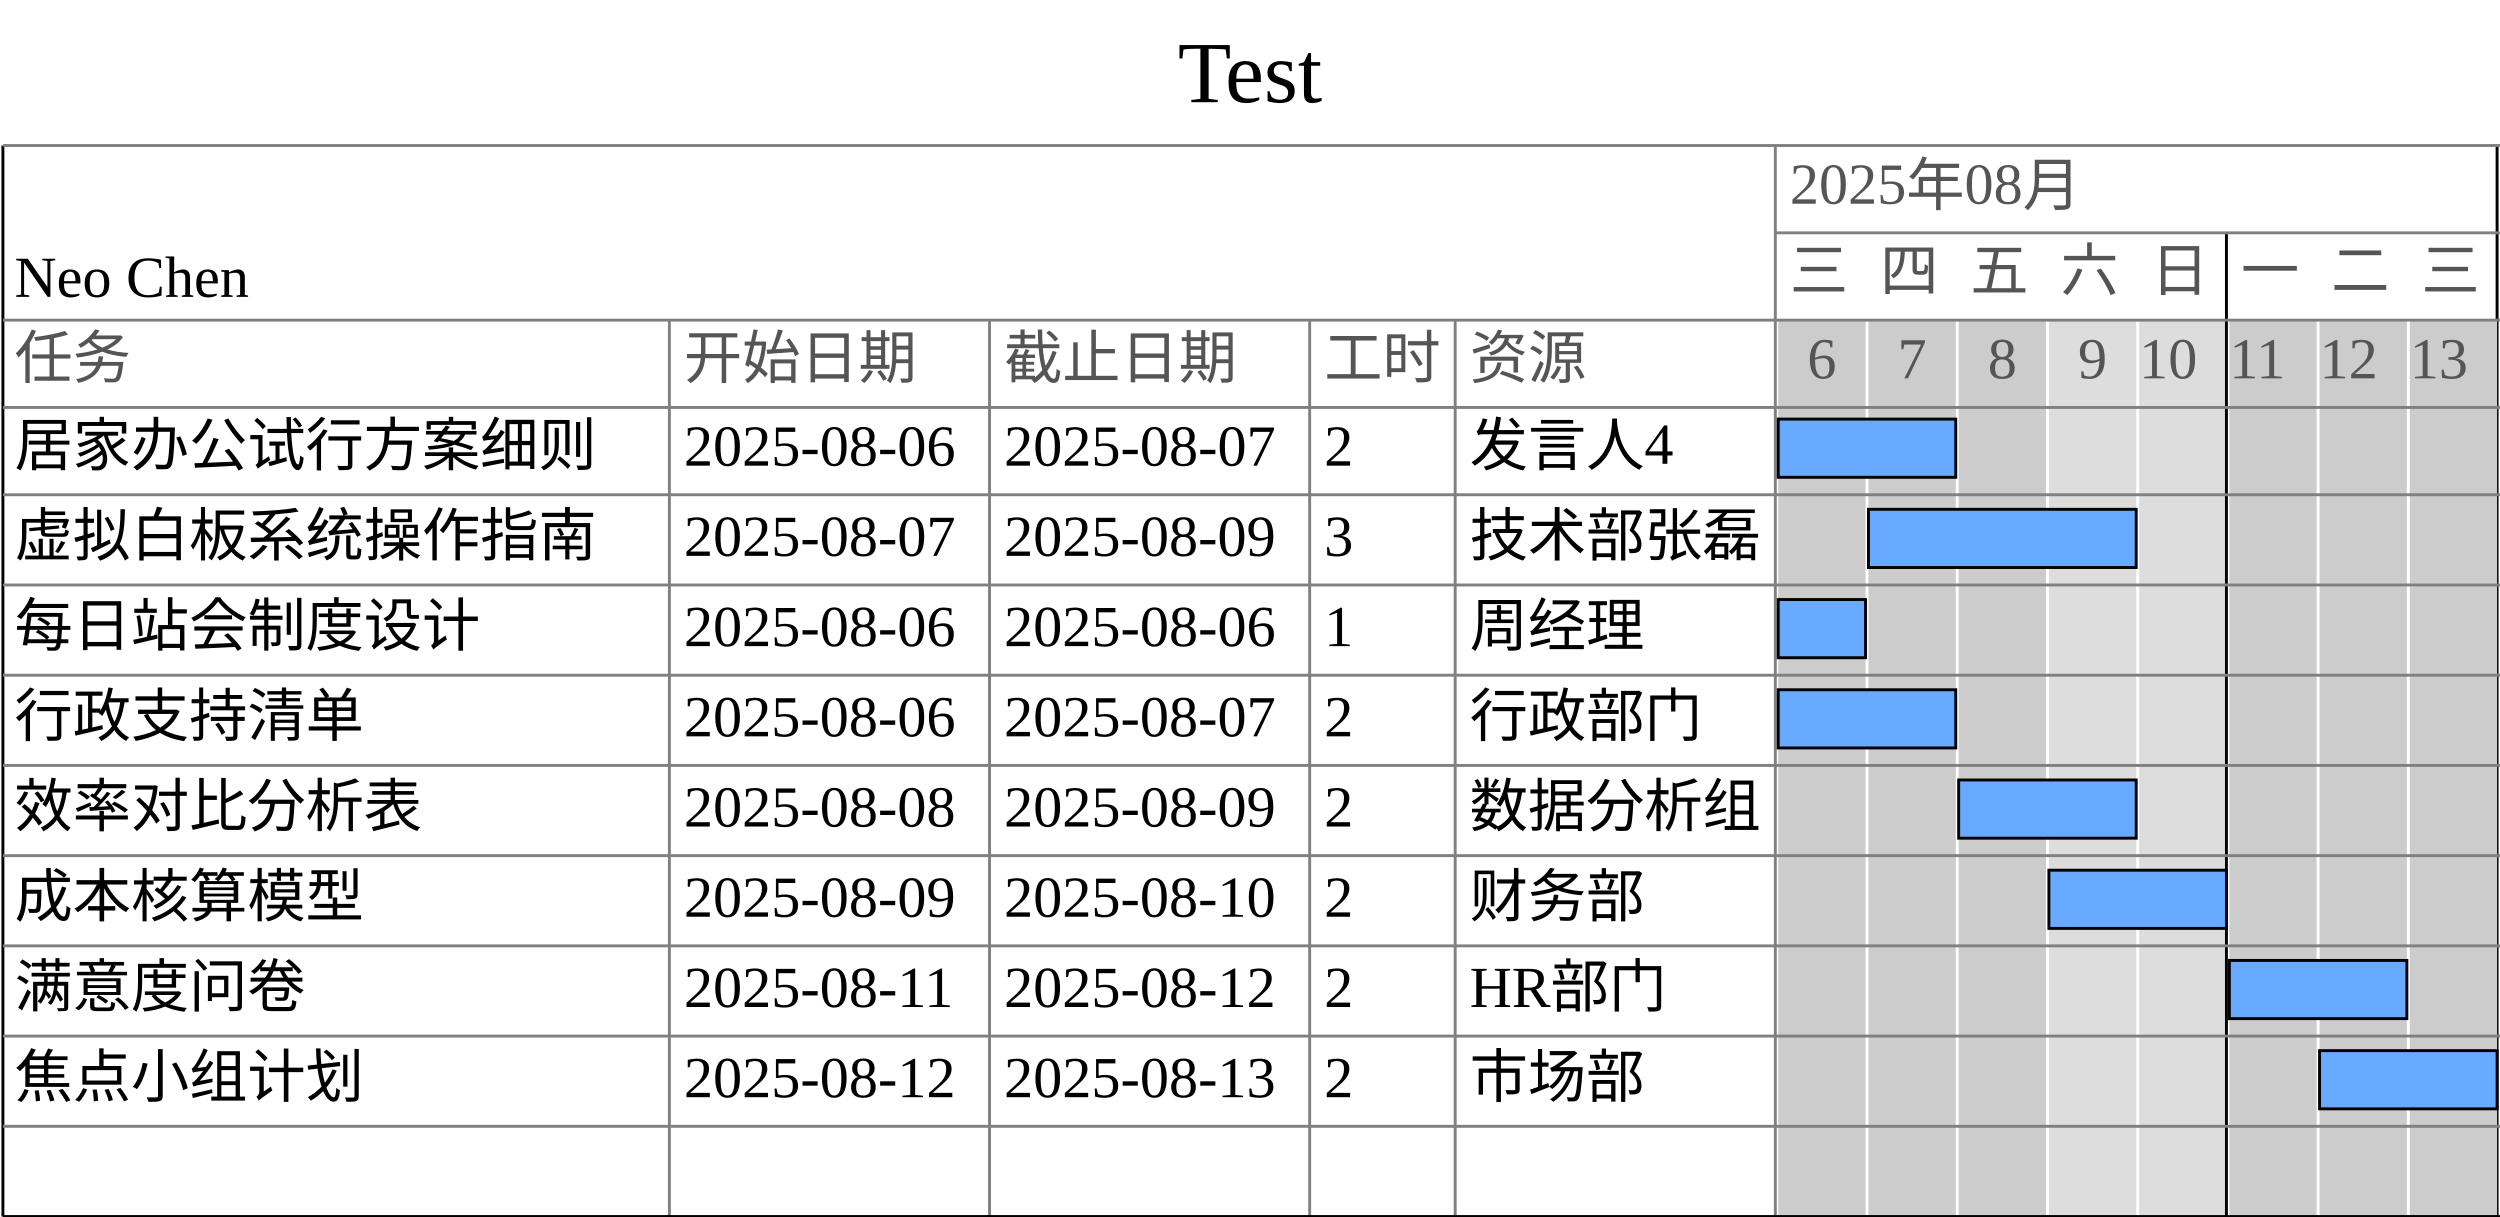
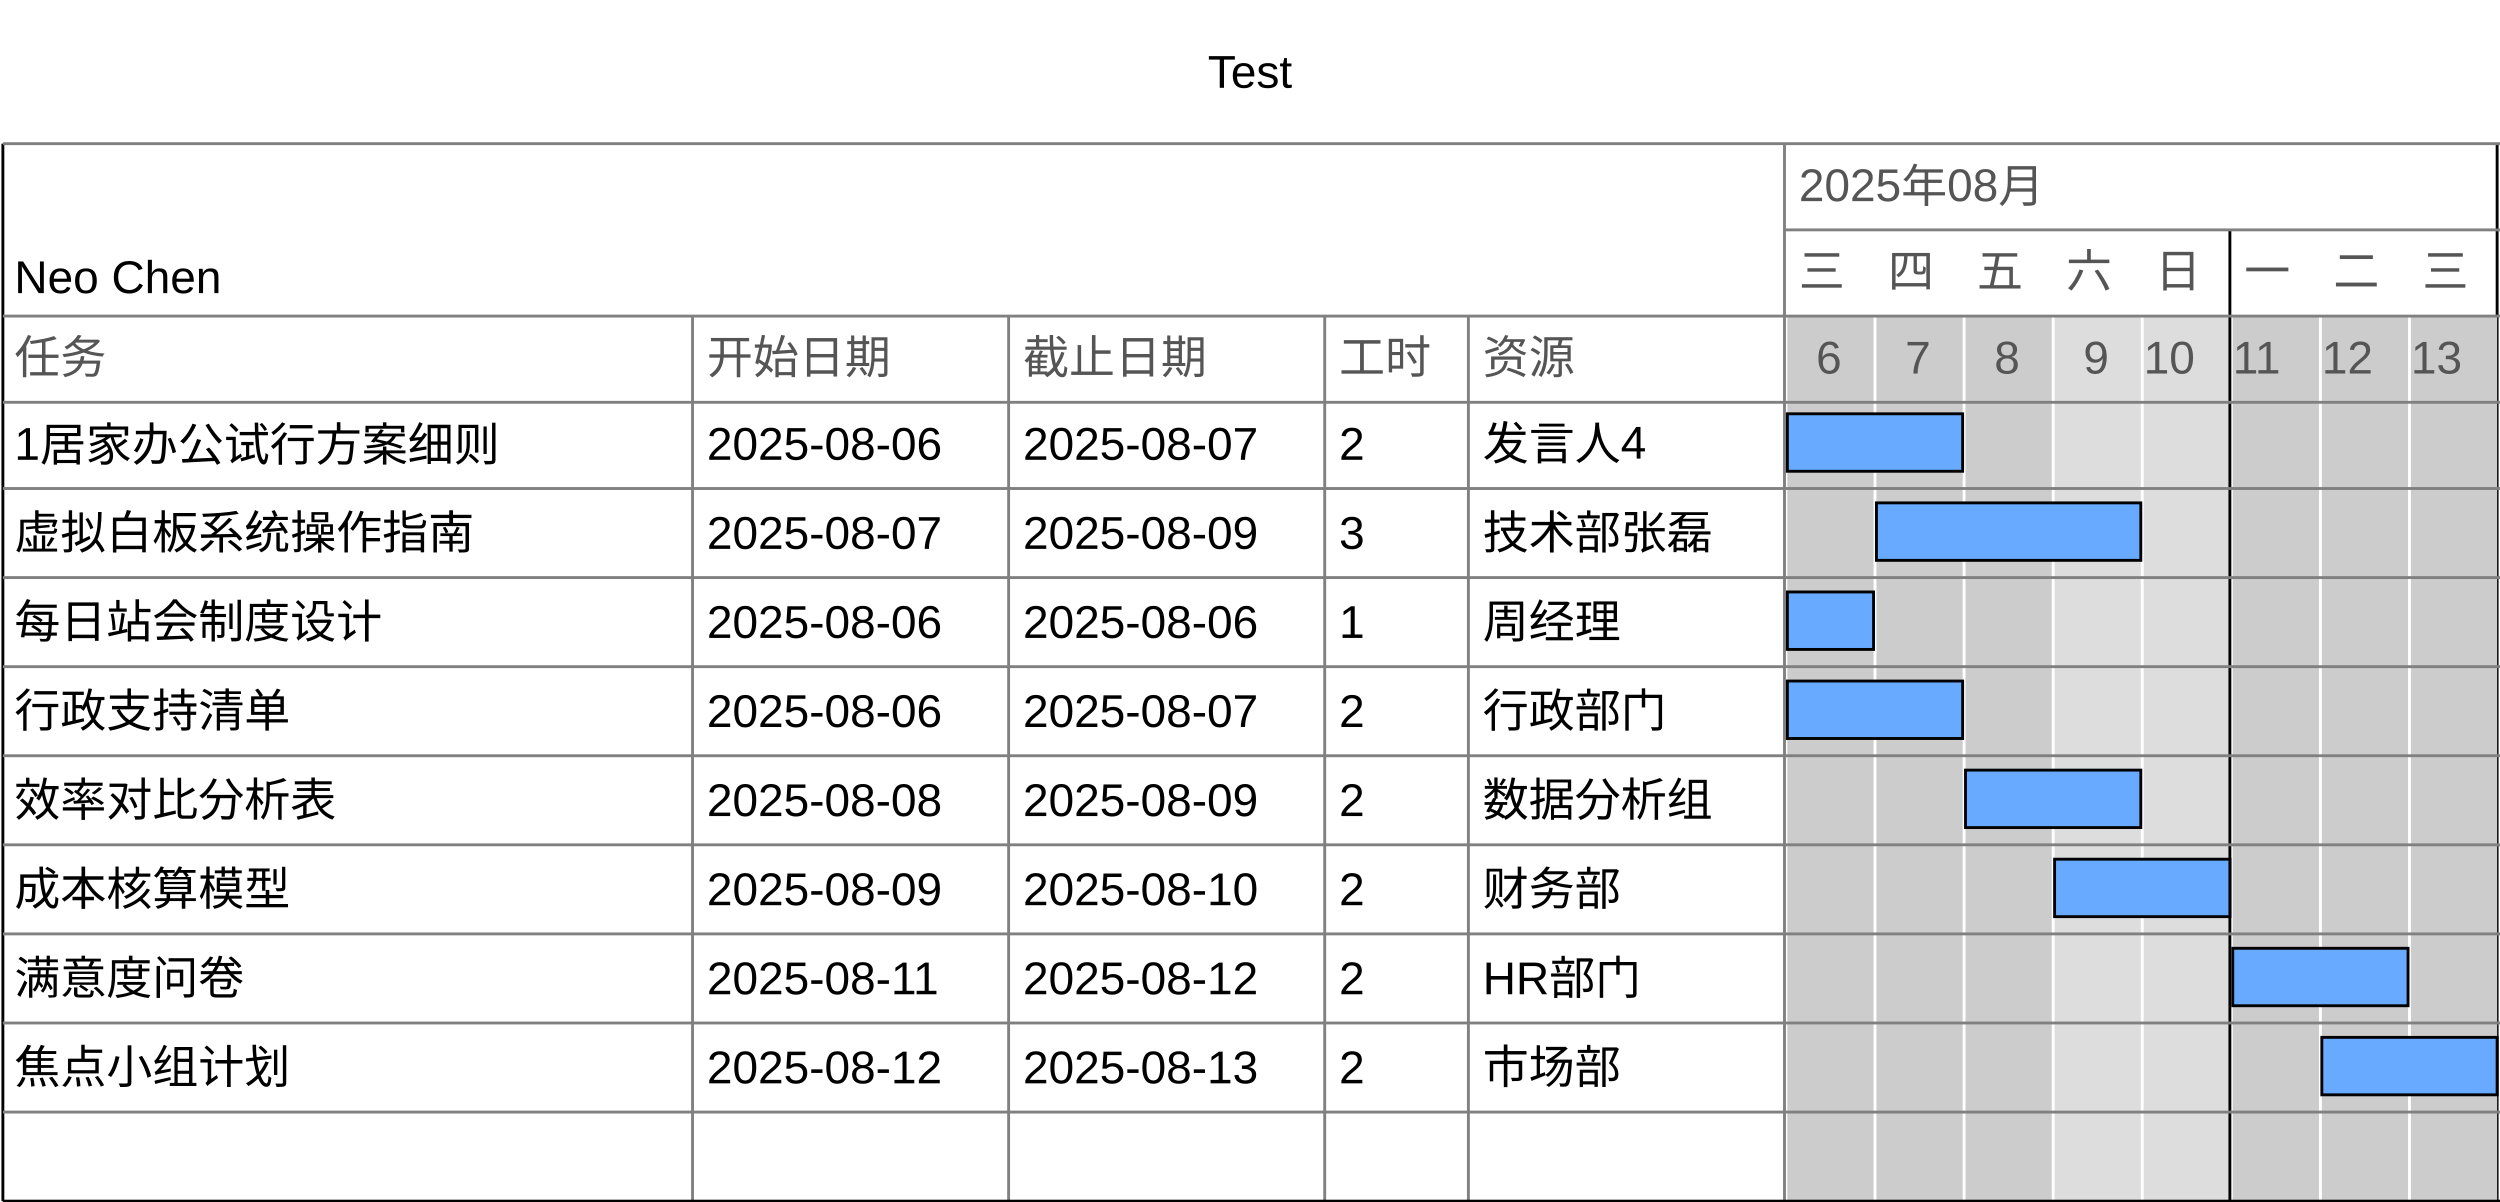
- <svg xmlns="http://www.w3.org/2000/svg" width="859" height="418" viewBox="0 0 859 418">
+ <svg xmlns="http://www.w3.org/2000/svg" width="870" height="418" viewBox="0 0 870 418">
  <defs>
</defs>
+   <style>
+             /* 全局默认字体设置 */
+             * {
+               font-family: 'PingFang SC', 'Microsoft YaHei', 'SimHei', 'Arial', sans-serif, 'SourceHanSansSC-Normal';
+               font-size: 16px;
+             }
+ 
+             /* 标题样式可以继承默认字体并修改大小 */
+             .title {
+               font-size: 24px;
+               font-weight: bold;
+             }
+ 
+             .subtitle {
+               font-size: 20px;
+               fill: #666;
+             }
+         </style>
  <g id="title">
-     <text x="429.5" y="25" font-size="30" text-anchor="middle" dominant-baseline="central">Test</text>
+     <text x="435.0" y="25" font-size="30" text-anchor="middle" font-family="SourceHanSansSC-Normal" dominant-baseline="central">Test</text>
    <text x="5" y="102" font-size="20">Neo Chen</text>
  </g>
  <g id="calendar">
    <g id="table">
      <path d="M1,50 L1,418" stroke="black" />
      <text x="5" y="130" font-size="20" fill="#555555">任务</text>
-       <path d="M230,110 L230,418" stroke="grey" />
-       <text x="235" y="130" font-size="20" fill="#555555">开始日期</text>
-       <path d="M340,110 L340,418" stroke="grey" />
-       <text x="345" y="130" font-size="20" fill="#555555">截止日期</text>
-       <path d="M450,110 L450,418" stroke="grey" />
-       <text x="455" y="130" font-size="20" fill="#555555">工时</text>
-       <path d="M500,110 L500,418" stroke="grey" />
-       <text x="505" y="130" font-size="20" fill="#555555">资源</text>
+       <path d="M241,110 L241,418" stroke="grey" />
+       <text x="246" y="130" font-size="20" fill="#555555">开始日期</text>
+       <path d="M351,110 L351,418" stroke="grey" />
+       <text x="356" y="130" font-size="20" fill="#555555">截止日期</text>
+       <path d="M461,110 L461,418" stroke="grey" />
+       <text x="466" y="130" font-size="20" fill="#555555">工时</text>
+       <path d="M511,110 L511,418" stroke="grey" />
+       <text x="516" y="130" font-size="20" fill="#555555">资源</text>
    </g>
    <g id="year2025">
      <g id="month8">
        <g id="week30" />
        <g id="week31">
-           <text x="615" y="70" font-size="20" fill="#555555">2025年08月</text>
-           <text x="615" y="100" font-size="20" fill="#555555">三</text>
-           <rect x="611" y="110" width="30" height="308" fill="#cccccc">
- </rect>
-           <text x="621" y="130" font-size="20" fill="#555555">6</text>
-           <text x="646" y="100" font-size="20" fill="#555555">四</text>
-           <rect x="642" y="110" width="30" height="308" fill="#cccccc">
- </rect>
-           <text x="652" y="130" font-size="20" fill="#555555">7</text>
-           <text x="677" y="100" font-size="20" fill="#555555">五</text>
-           <rect x="673" y="110" width="30" height="308" fill="#cccccc">
- </rect>
-           <text x="683" y="130" font-size="20" fill="#555555">8</text>
-           <text x="708" y="100" font-size="20" fill="#555555">六</text>
-           <rect x="704" y="110" width="30" height="308" fill="#dddddd">
- </rect>
-           <text x="714" y="130" font-size="20" fill="#555555">9</text>
-           <text x="739" y="100" font-size="20" fill="#555555">日</text>
-           <rect x="735" y="110" width="30" height="308" fill="#dddddd">
- </rect>
-           <path d="M765,80 L765,418" stroke="black" />
-           <text x="735" y="130" font-size="20" fill="#555555">10</text>
+           <text x="626" y="70" font-size="20" fill="#555555">2025年08月</text>
+           <text x="626" y="100" font-size="20" fill="#555555">三</text>
+           <rect x="622" y="110" width="30" height="308" fill="#cccccc">
+ </rect>
+           <text x="632" y="130" font-size="20" fill="#555555">6</text>
+           <text x="657" y="100" font-size="20" fill="#555555">四</text>
+           <rect x="653" y="110" width="30" height="308" fill="#cccccc">
+ </rect>
+           <text x="663" y="130" font-size="20" fill="#555555">7</text>
+           <text x="688" y="100" font-size="20" fill="#555555">五</text>
+           <rect x="684" y="110" width="30" height="308" fill="#cccccc">
+ </rect>
+           <text x="694" y="130" font-size="20" fill="#555555">8</text>
+           <text x="719" y="100" font-size="20" fill="#555555">六</text>
+           <rect x="715" y="110" width="30" height="308" fill="#dddddd">
+ </rect>
+           <text x="725" y="130" font-size="20" fill="#555555">9</text>
+           <text x="750" y="100" font-size="20" fill="#555555">日</text>
+           <rect x="746" y="110" width="30" height="308" fill="#dddddd">
+ </rect>
+           <path d="M776,80 L776,418" stroke="black" />
+           <text x="746" y="130" font-size="20" fill="#555555">10</text>
        </g>
        <g id="week32">
-           <text x="770" y="100" font-size="20" fill="#555555">一</text>
-           <rect x="766" y="110" width="30" height="308" fill="#cccccc">
- </rect>
-           <text x="766" y="130" font-size="20" fill="#555555">11</text>
-           <text x="801" y="100" font-size="20" fill="#555555">二</text>
-           <rect x="797" y="110" width="30" height="308" fill="#cccccc">
- </rect>
-           <text x="797" y="130" font-size="20" fill="#555555">12</text>
-           <path d="M858,50 L858,418" stroke="black" />
-           <text x="832" y="100" font-size="20" fill="#555555">三</text>
-           <rect x="828" y="110" width="30" height="308" fill="#cccccc">
- </rect>
-           <text x="828" y="130" font-size="20" fill="#555555">13</text>
+           <text x="781" y="100" font-size="20" fill="#555555">一</text>
+           <rect x="777" y="110" width="30" height="308" fill="#cccccc">
+ </rect>
+           <text x="777" y="130" font-size="20" fill="#555555">11</text>
+           <text x="812" y="100" font-size="20" fill="#555555">二</text>
+           <rect x="808" y="110" width="30" height="308" fill="#cccccc">
+ </rect>
+           <text x="808" y="130" font-size="20" fill="#555555">12</text>
+           <path d="M869,50 L869,418" stroke="black" />
+           <text x="843" y="100" font-size="20" fill="#555555">三</text>
+           <rect x="839" y="110" width="30" height="308" fill="#cccccc">
+ </rect>
+           <text x="839" y="130" font-size="20" fill="#555555">13</text>
        </g>
      </g>
    </g>
-     <path d="M610,80 L859,80" stroke="grey" />
-     <path d="M1,110 L859,110" stroke="grey" />
-     <path d="M1,140 L859,140" stroke="grey" />
-     <path d="M1,50 L859,50" stroke="grey" />
-     <path d="M610,50 L610,418" stroke="grey" />
-     <path d="M1,418 L859,418" stroke="black" />
+     <path d="M621,80 L870,80" stroke="grey" />
+     <path d="M1,110 L870,110" stroke="grey" />
+     <path d="M1,140 L870,140" stroke="grey" />
+     <path d="M1,50 L870,50" stroke="grey" />
+     <path d="M621,50 L621,418" stroke="grey" />
+     <path d="M1,418 L870,418" stroke="black" />
  </g>
  <g id="tasks">
    <g id="task">
      <g id="text">
-         <text x="5" y="160" font-size="20" text-anchor="start">居家办公试行方案细则</text>
-         <text x="235" y="160" font-size="20" text-anchor="start">2025-08-06</text>
-         <text x="345" y="160" font-size="20" text-anchor="start">2025-08-07</text>
-         <text x="455" y="160" font-size="20" text-anchor="start">2</text>
-         <text x="505" y="160" font-size="20" text-anchor="start">发言人4</text>
-       </g>
-       <g id="item">
-         <rect x="611" y="144" width="61" height="20" fill="#67AAFF" stroke="black">
- </rect>
-         <path d="M1,170 L859,170" stroke="grey" />
+         <text x="5" y="160" font-size="20" text-anchor="start">1居家办公试行方案细则</text>
+         <text x="246" y="160" font-size="20" text-anchor="start">2025-08-06</text>
+         <text x="356" y="160" font-size="20" text-anchor="start">2025-08-07</text>
+         <text x="466" y="160" font-size="20" text-anchor="start">2</text>
+         <text x="516" y="160" font-size="20" text-anchor="start">发言人4</text>
+       </g>
+       <g id="item">
+         <rect x="622" y="144" width="61" height="20" fill="#67AAFF" stroke="black">
+ </rect>
+         <path d="M1,170 L870,170" stroke="grey" />
      </g>
    </g>
    <g id="task">
      <g id="text">
        <text x="5" y="191" font-size="20" text-anchor="start">虚拟白板系统操作指南</text>
-         <text x="235" y="191" font-size="20" text-anchor="start">2025-08-07</text>
-         <text x="345" y="191" font-size="20" text-anchor="start">2025-08-09</text>
-         <text x="455" y="191" font-size="20" text-anchor="start">3</text>
-         <text x="505" y="191" font-size="20" text-anchor="start">技术部张磊</text>
-       </g>
-       <g id="item">
-         <rect x="642" y="175" width="92" height="20" fill="#67AAFF" stroke="black">
- </rect>
-         <path d="M1,201 L859,201" stroke="grey" />
+         <text x="246" y="191" font-size="20" text-anchor="start">2025-08-07</text>
+         <text x="356" y="191" font-size="20" text-anchor="start">2025-08-09</text>
+         <text x="466" y="191" font-size="20" text-anchor="start">3</text>
+         <text x="516" y="191" font-size="20" text-anchor="start">技术部张磊</text>
+       </g>
+       <g id="item">
+         <rect x="653" y="175" width="92" height="20" fill="#67AAFF" stroke="black">
+ </rect>
+         <path d="M1,201 L870,201" stroke="grey" />
      </g>
    </g>
    <g id="task">
      <g id="text">
        <text x="5" y="222" font-size="20" text-anchor="start">每日站会制度设计</text>
-         <text x="235" y="222" font-size="20" text-anchor="start">2025-08-06</text>
-         <text x="345" y="222" font-size="20" text-anchor="start">2025-08-06</text>
-         <text x="455" y="222" font-size="20" text-anchor="start">1</text>
-         <text x="505" y="222" font-size="20" text-anchor="start">周经理</text>
-       </g>
-       <g id="item">
-         <rect x="611" y="206" width="30" height="20" fill="#67AAFF" stroke="black">
- </rect>
-         <path d="M1,232 L859,232" stroke="grey" />
+         <text x="246" y="222" font-size="20" text-anchor="start">2025-08-06</text>
+         <text x="356" y="222" font-size="20" text-anchor="start">2025-08-06</text>
+         <text x="466" y="222" font-size="20" text-anchor="start">1</text>
+         <text x="516" y="222" font-size="20" text-anchor="start">周经理</text>
+       </g>
+       <g id="item">
+         <rect x="622" y="206" width="30" height="20" fill="#67AAFF" stroke="black">
+ </rect>
+         <path d="M1,232 L870,232" stroke="grey" />
      </g>
    </g>
    <g id="task">
      <g id="text">
        <text x="5" y="253" font-size="20" text-anchor="start">行政支持清单</text>
-         <text x="235" y="253" font-size="20" text-anchor="start">2025-08-06</text>
-         <text x="345" y="253" font-size="20" text-anchor="start">2025-08-07</text>
-         <text x="455" y="253" font-size="20" text-anchor="start">2</text>
-         <text x="505" y="253" font-size="20" text-anchor="start">行政部门</text>
-       </g>
-       <g id="item">
-         <rect x="611" y="237" width="61" height="20" fill="#67AAFF" stroke="black">
- </rect>
-         <path d="M1,263 L859,263" stroke="grey" />
+         <text x="246" y="253" font-size="20" text-anchor="start">2025-08-06</text>
+         <text x="356" y="253" font-size="20" text-anchor="start">2025-08-07</text>
+         <text x="466" y="253" font-size="20" text-anchor="start">2</text>
+         <text x="516" y="253" font-size="20" text-anchor="start">行政部门</text>
+       </g>
+       <g id="item">
+         <rect x="622" y="237" width="61" height="20" fill="#67AAFF" stroke="black">
+ </rect>
+         <path d="M1,263 L870,263" stroke="grey" />
      </g>
    </g>
    <g id="task">
      <g id="text">
        <text x="5" y="284" font-size="20" text-anchor="start">效率对比分析表</text>
-         <text x="235" y="284" font-size="20" text-anchor="start">2025-08-08</text>
-         <text x="345" y="284" font-size="20" text-anchor="start">2025-08-09</text>
-         <text x="455" y="284" font-size="20" text-anchor="start">2</text>
-         <text x="505" y="284" font-size="20" text-anchor="start">数据分析组</text>
-       </g>
-       <g id="item">
-         <rect x="673" y="268" width="61" height="20" fill="#67AAFF" stroke="black">
- </rect>
-         <path d="M1,294 L859,294" stroke="grey" />
+         <text x="246" y="284" font-size="20" text-anchor="start">2025-08-08</text>
+         <text x="356" y="284" font-size="20" text-anchor="start">2025-08-09</text>
+         <text x="466" y="284" font-size="20" text-anchor="start">2</text>
+         <text x="516" y="284" font-size="20" text-anchor="start">数据分析组</text>
+       </g>
+       <g id="item">
+         <rect x="684" y="268" width="61" height="20" fill="#67AAFF" stroke="black">
+ </rect>
+         <path d="M1,294 L870,294" stroke="grey" />
      </g>
    </g>
    <g id="task">
      <g id="text">
        <text x="5" y="315" font-size="20" text-anchor="start">成本核算模型</text>
-         <text x="235" y="315" font-size="20" text-anchor="start">2025-08-09</text>
-         <text x="345" y="315" font-size="20" text-anchor="start">2025-08-10</text>
-         <text x="455" y="315" font-size="20" text-anchor="start">2</text>
-         <text x="505" y="315" font-size="20" text-anchor="start">财务部</text>
-       </g>
-       <g id="item">
-         <rect x="704" y="299" width="61" height="20" fill="#67AAFF" stroke="black">
- </rect>
-         <path d="M1,325 L859,325" stroke="grey" />
+         <text x="246" y="315" font-size="20" text-anchor="start">2025-08-09</text>
+         <text x="356" y="315" font-size="20" text-anchor="start">2025-08-10</text>
+         <text x="466" y="315" font-size="20" text-anchor="start">2</text>
+         <text x="516" y="315" font-size="20" text-anchor="start">财务部</text>
+       </g>
+       <g id="item">
+         <rect x="715" y="299" width="61" height="20" fill="#67AAFF" stroke="black">
+ </rect>
+         <path d="M1,325 L870,325" stroke="grey" />
      </g>
    </g>
    <g id="task">
      <g id="text">
        <text x="5" y="346" font-size="20" text-anchor="start">满意度问卷</text>
-         <text x="235" y="346" font-size="20" text-anchor="start">2025-08-11</text>
-         <text x="345" y="346" font-size="20" text-anchor="start">2025-08-12</text>
-         <text x="455" y="346" font-size="20" text-anchor="start">2</text>
-         <text x="505" y="346" font-size="20" text-anchor="start">HR部门</text>
-       </g>
-       <g id="item">
-         <rect x="766" y="330" width="61" height="20" fill="#67AAFF" stroke="black">
- </rect>
-         <path d="M1,356 L859,356" stroke="grey" />
+         <text x="246" y="346" font-size="20" text-anchor="start">2025-08-11</text>
+         <text x="356" y="346" font-size="20" text-anchor="start">2025-08-12</text>
+         <text x="466" y="346" font-size="20" text-anchor="start">2</text>
+         <text x="516" y="346" font-size="20" text-anchor="start">HR部门</text>
+       </g>
+       <g id="item">
+         <rect x="777" y="330" width="61" height="20" fill="#67AAFF" stroke="black">
+ </rect>
+         <path d="M1,356 L870,356" stroke="grey" />
      </g>
    </g>
    <g id="task">
      <g id="text">
        <text x="5" y="377" font-size="20" text-anchor="start">焦点小组计划</text>
-         <text x="235" y="377" font-size="20" text-anchor="start">2025-08-12</text>
-         <text x="345" y="377" font-size="20" text-anchor="start">2025-08-13</text>
-         <text x="455" y="377" font-size="20" text-anchor="start">2</text>
-         <text x="505" y="377" font-size="20" text-anchor="start">市场部</text>
-       </g>
-       <g id="item">
-         <rect x="797" y="361" width="61" height="20" fill="#67AAFF" stroke="black">
- </rect>
-         <path d="M1,387 L859,387" stroke="grey" />
+         <text x="246" y="377" font-size="20" text-anchor="start">2025-08-12</text>
+         <text x="356" y="377" font-size="20" text-anchor="start">2025-08-13</text>
+         <text x="466" y="377" font-size="20" text-anchor="start">2</text>
+         <text x="516" y="377" font-size="20" text-anchor="start">市场部</text>
+       </g>
+       <g id="item">
+         <rect x="808" y="361" width="61" height="20" fill="#67AAFF" stroke="black">
+ </rect>
+         <path d="M1,387 L870,387" stroke="grey" />
      </g>
    </g>
  </g>
  <g id="handover" />
</svg>
